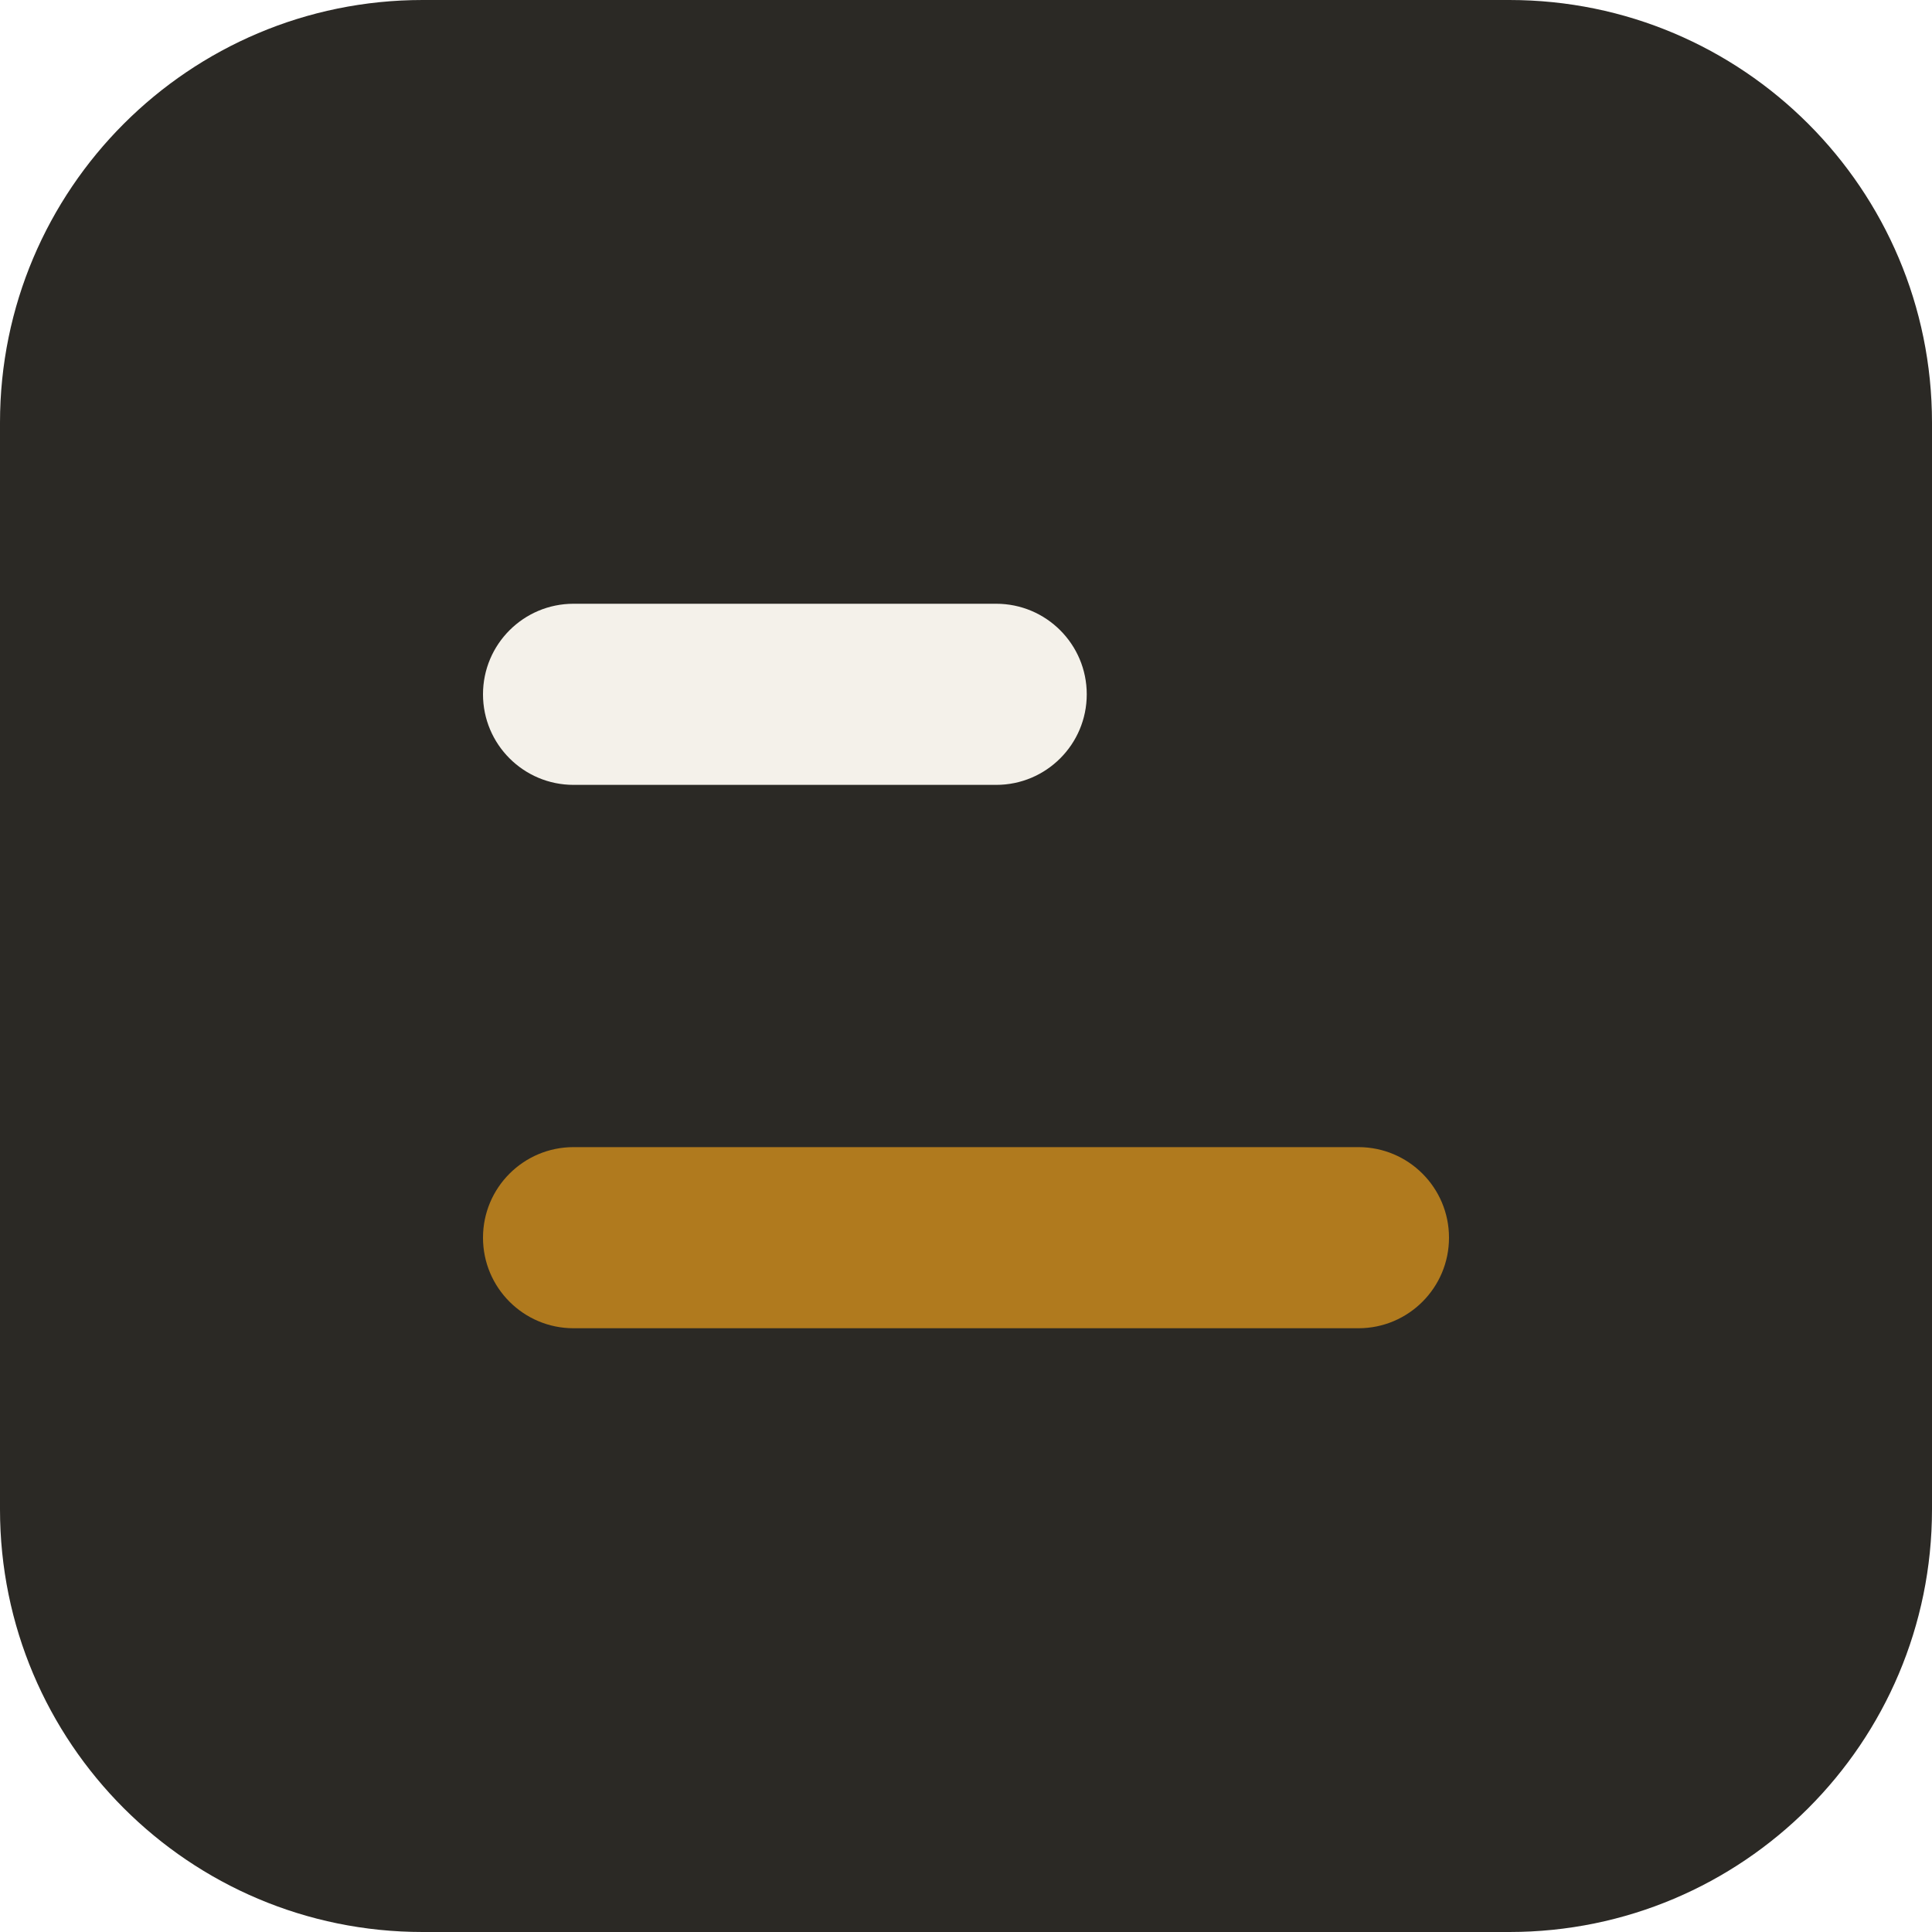
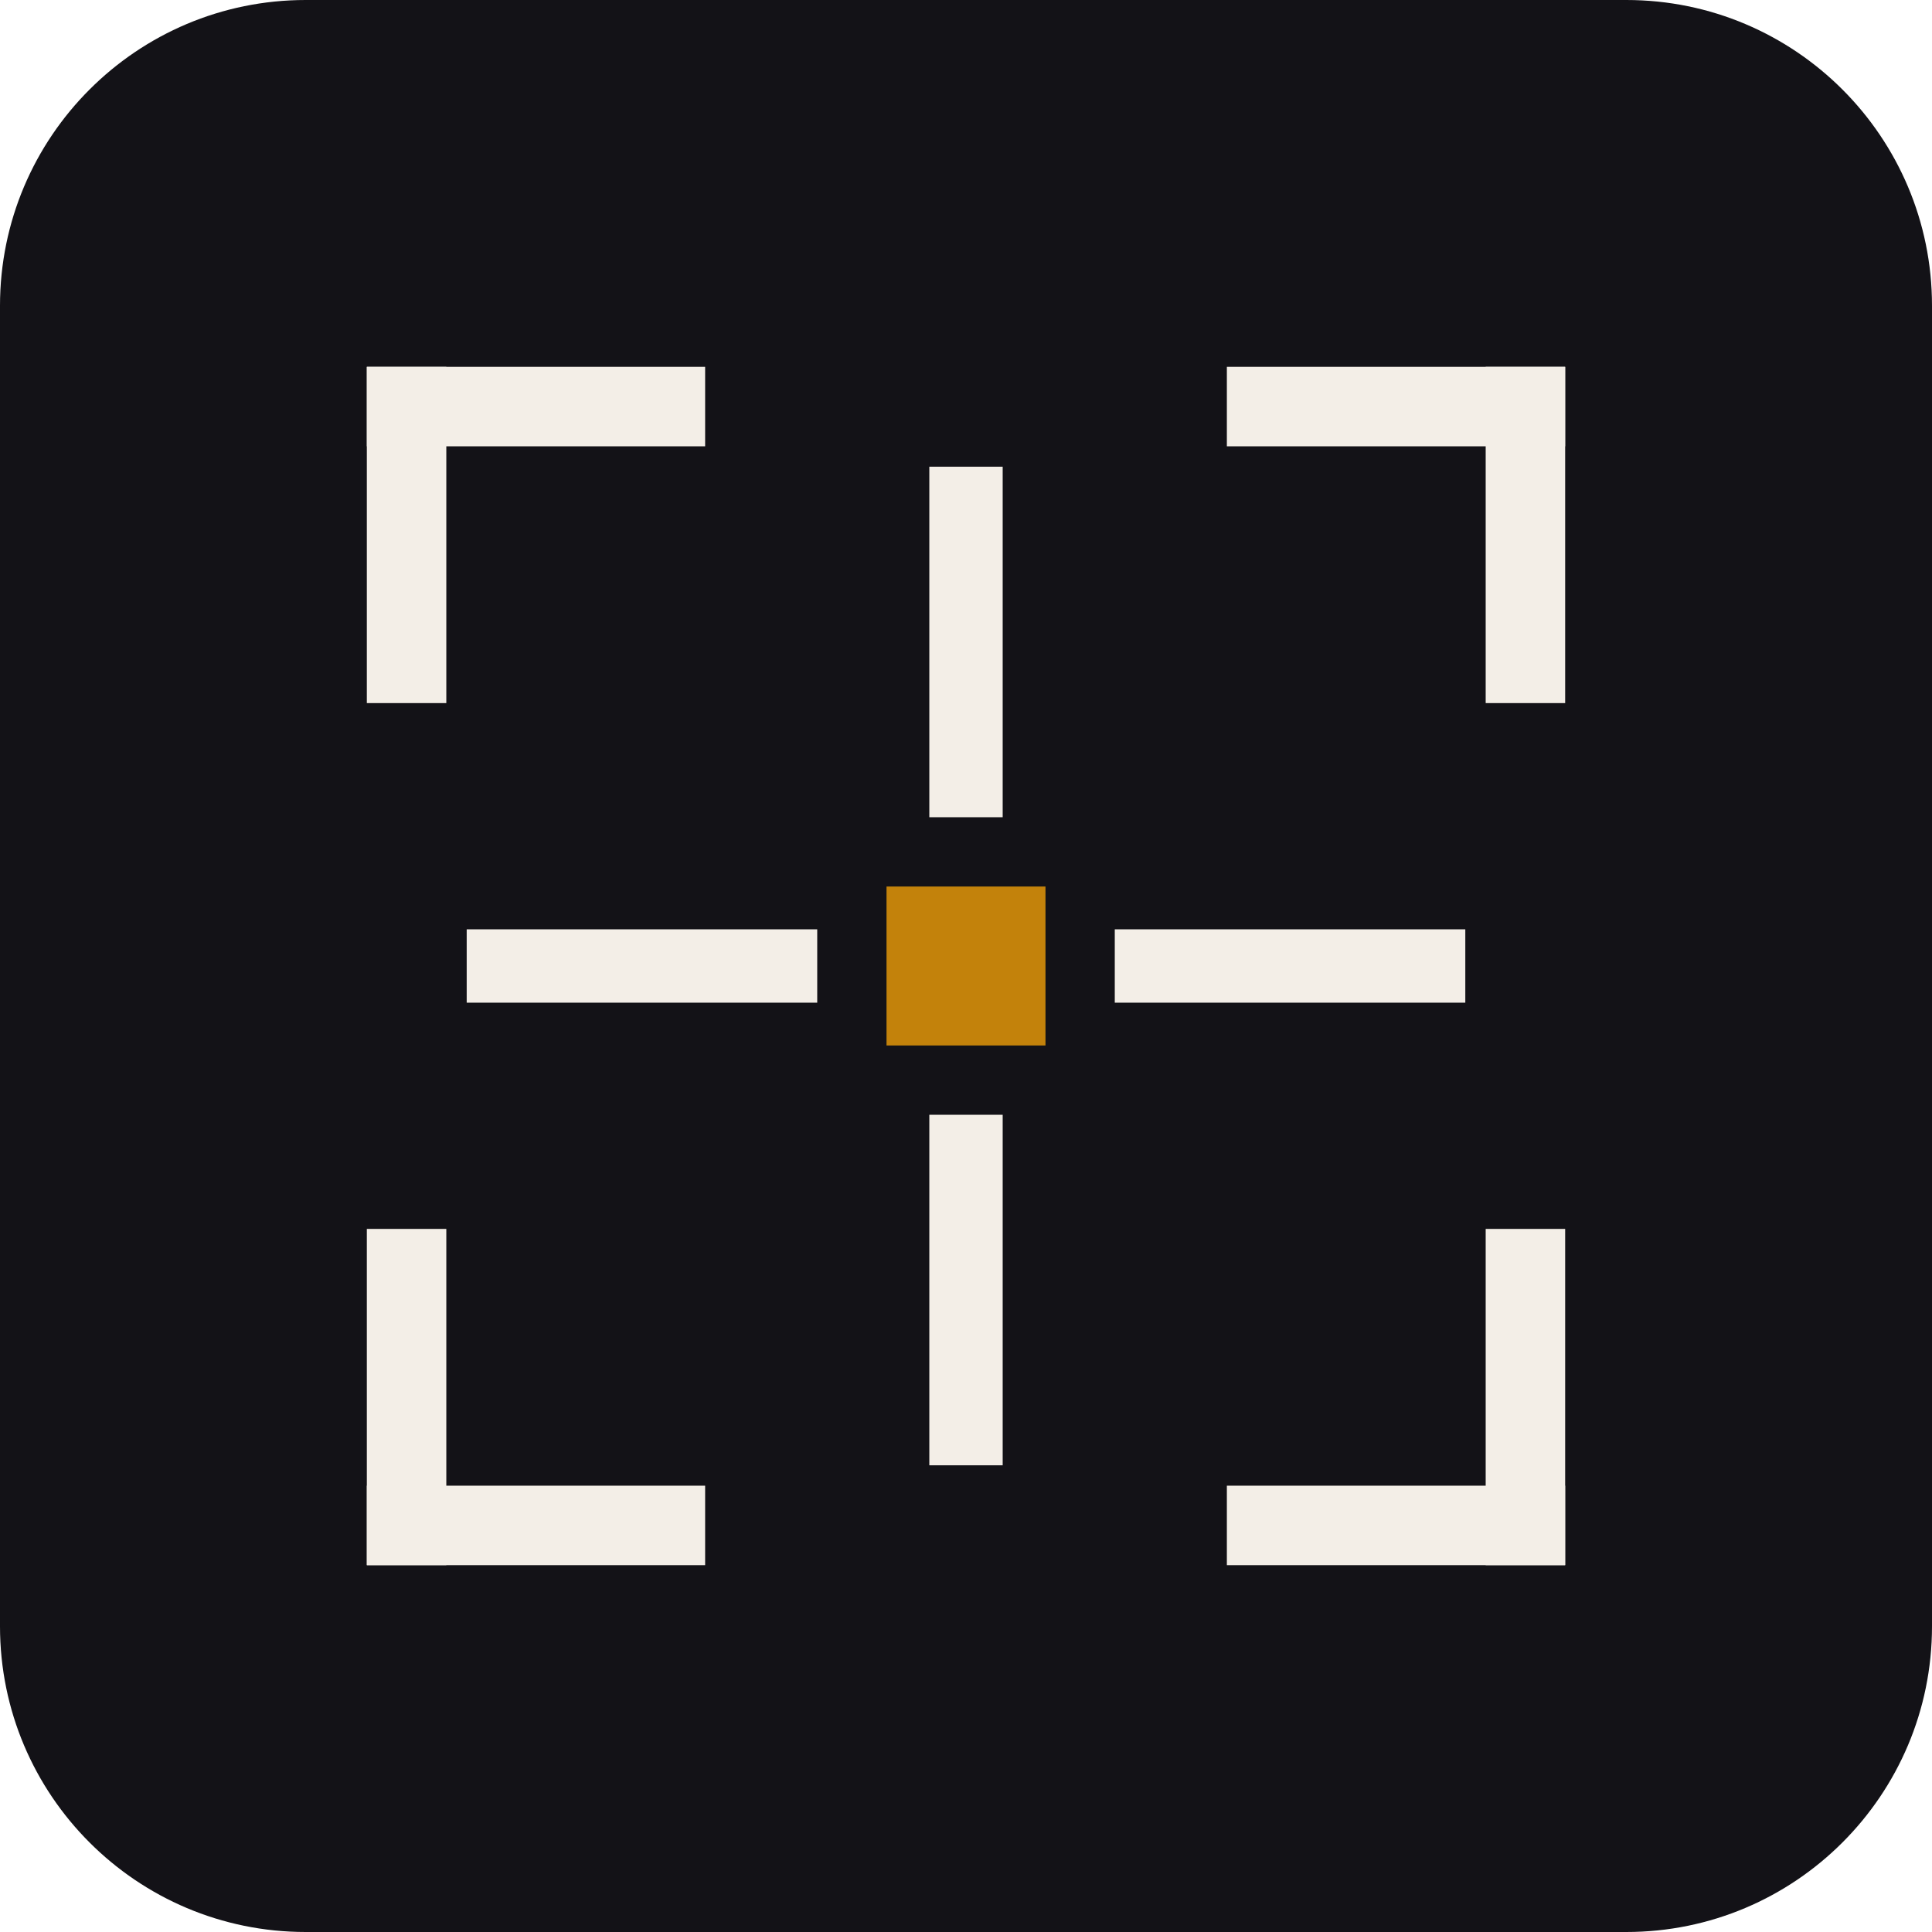
- <svg xmlns="http://www.w3.org/2000/svg" viewBox="0 0 32 32">
-   <rect width="32" height="32" rx="7" fill="#2b2925" />
-   <rect x="8" y="19" width="16" height="3" rx="1.5" fill="#b07a1e" />
-   <rect x="8" y="10" width="10" height="3" rx="1.5" fill="#f4f1ea" />
+ <svg xmlns="http://www.w3.org/2000/svg" viewBox="-180 -180 948 948" role="img" aria-label="Recon">
+   <rect x="-180" y="-180" width="948" height="948" rx="150" fill="#131217" />
+   <g fill="#F3EEE7">
+     <rect x="0" y="0" width="166" height="39" />
+     <rect x="0" y="0" width="39" height="165" />
+     <rect x="422" y="0" width="166" height="39" />
+     <rect x="549" y="0" width="39" height="165" />
+     <rect x="0" y="549" width="166" height="39" />
+     <rect x="0" y="423" width="39" height="165" />
+     <rect x="422" y="549" width="166" height="39" />
+     <rect x="549" y="423" width="39" height="165" />
+     <rect x="276" y="49" width="36" height="172" />
+     <rect x="276" y="367" width="36" height="172" />
+     <rect x="49" y="276" width="172" height="36" />
+     <rect x="367" y="276" width="172" height="36" />
+   </g>
+   <rect x="255" y="255" width="78" height="78" fill="#C3820B" />
</svg>
